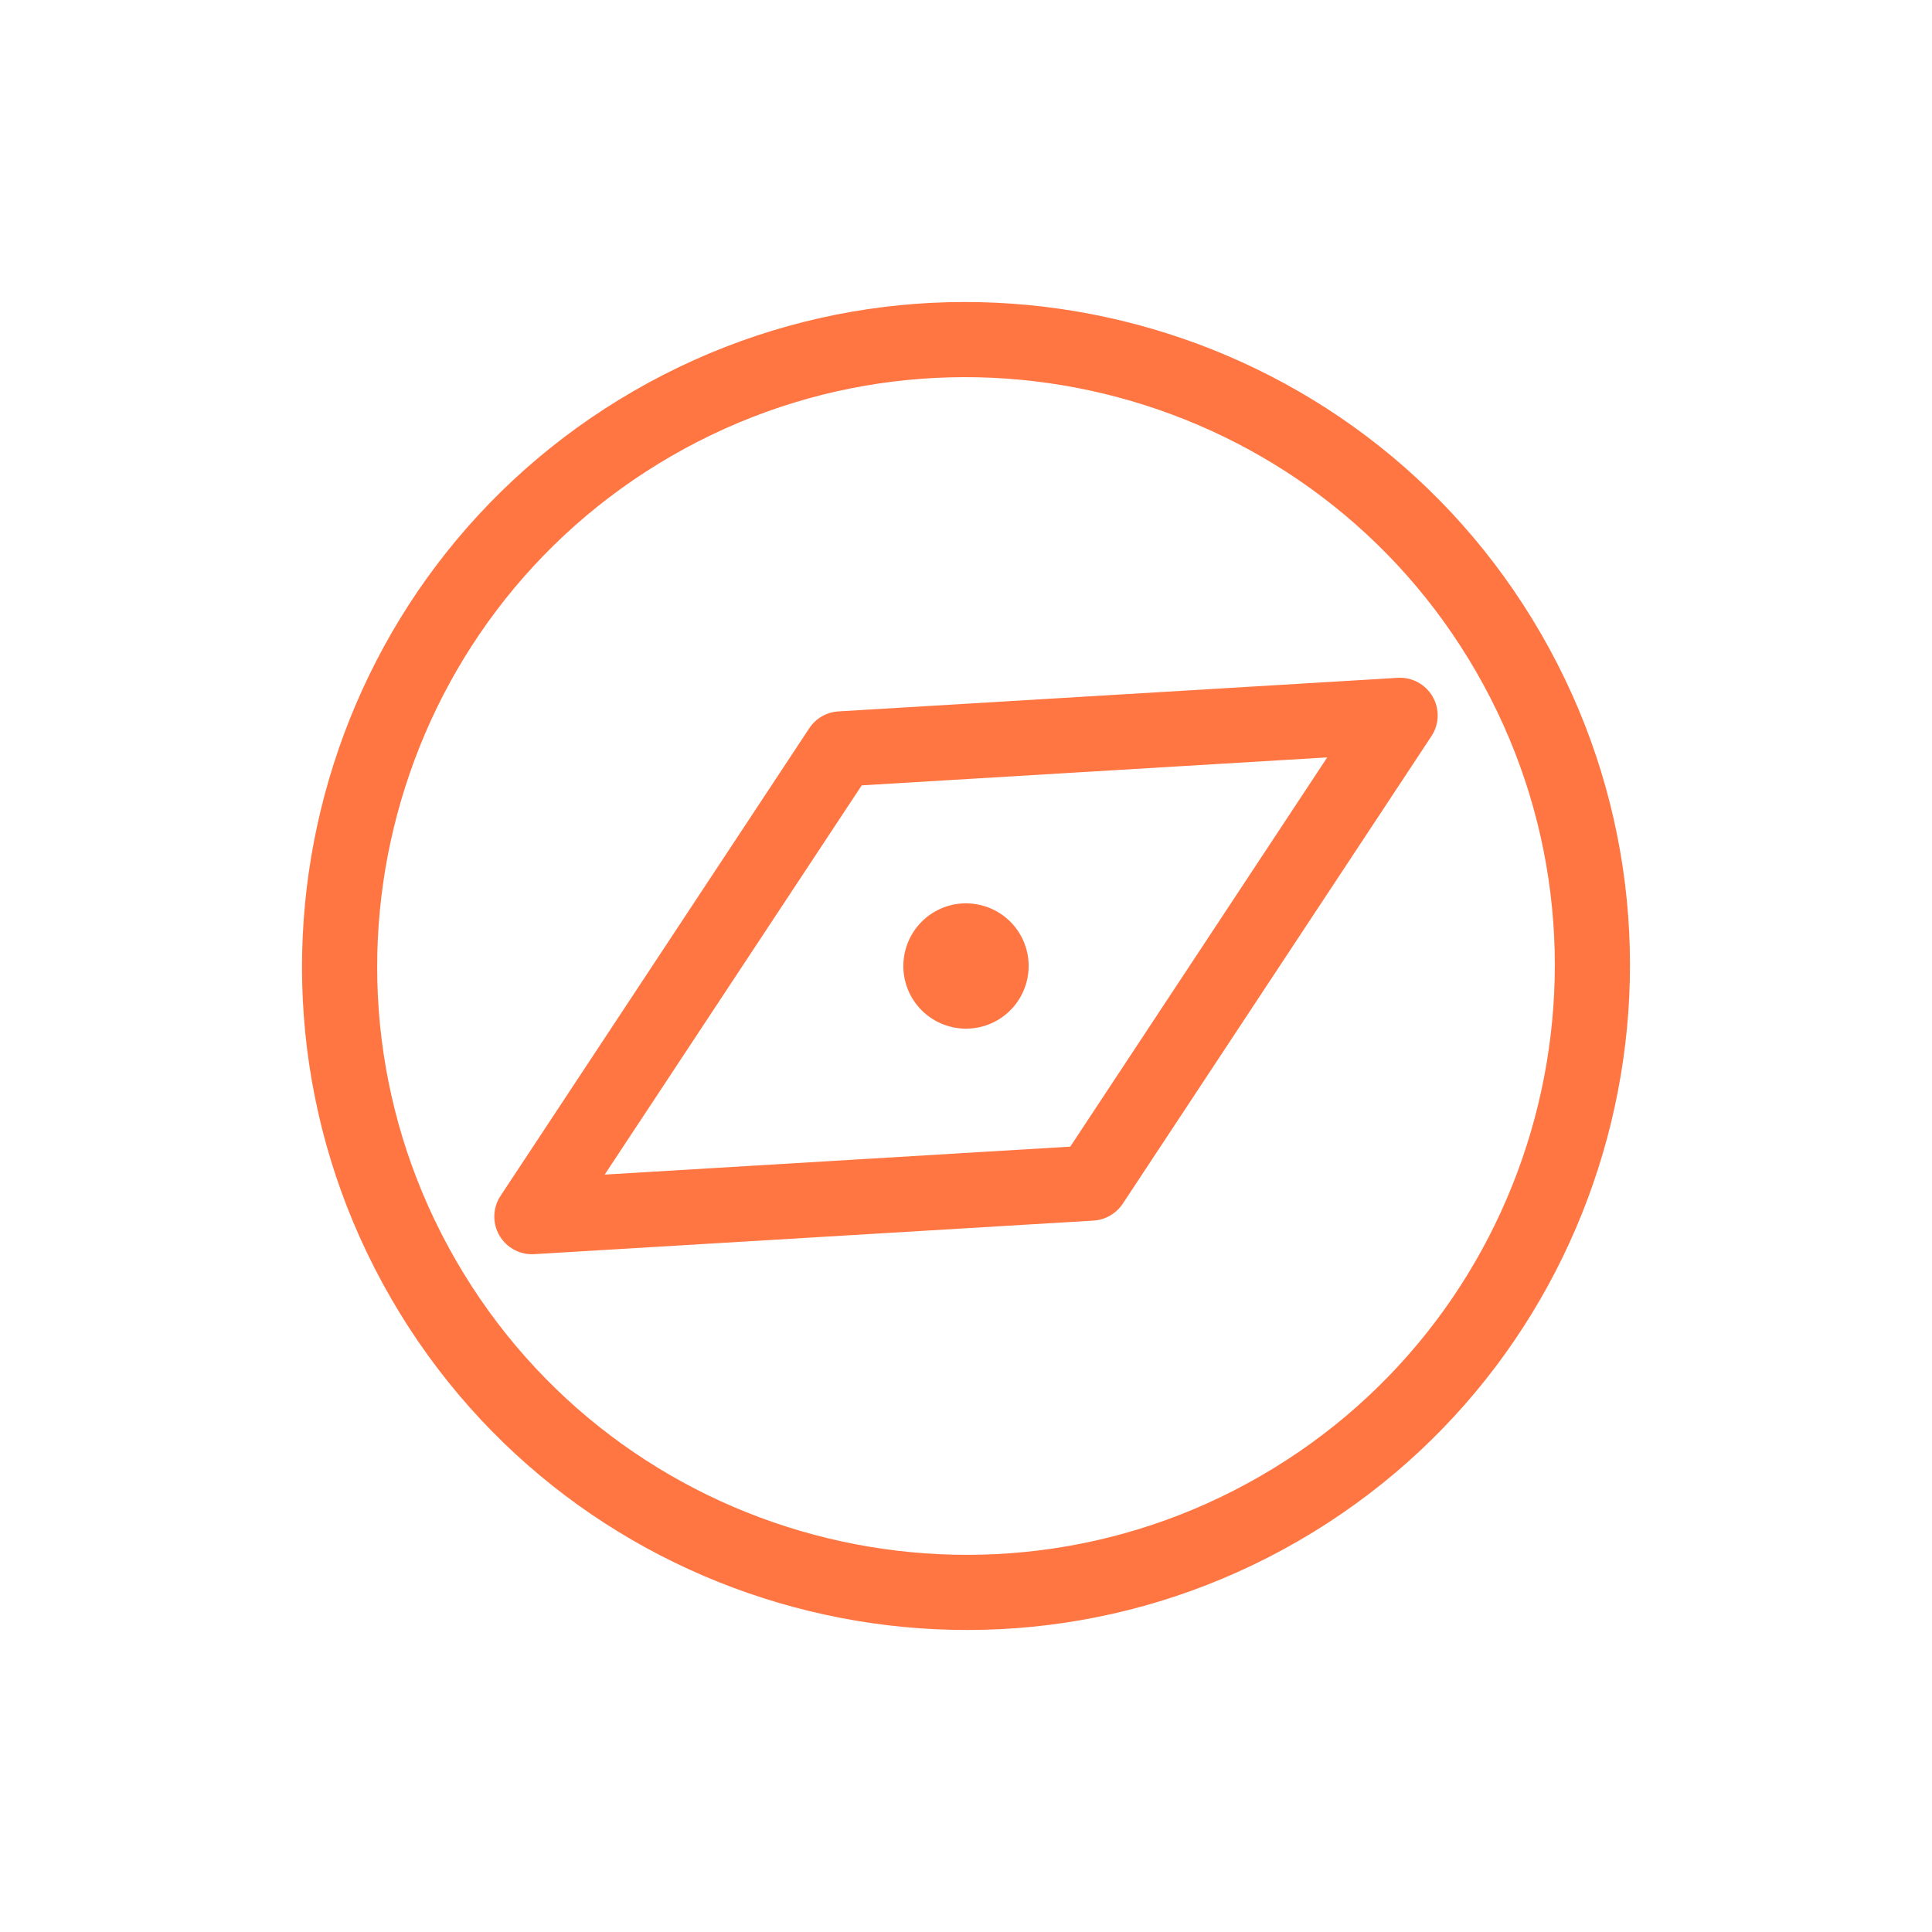
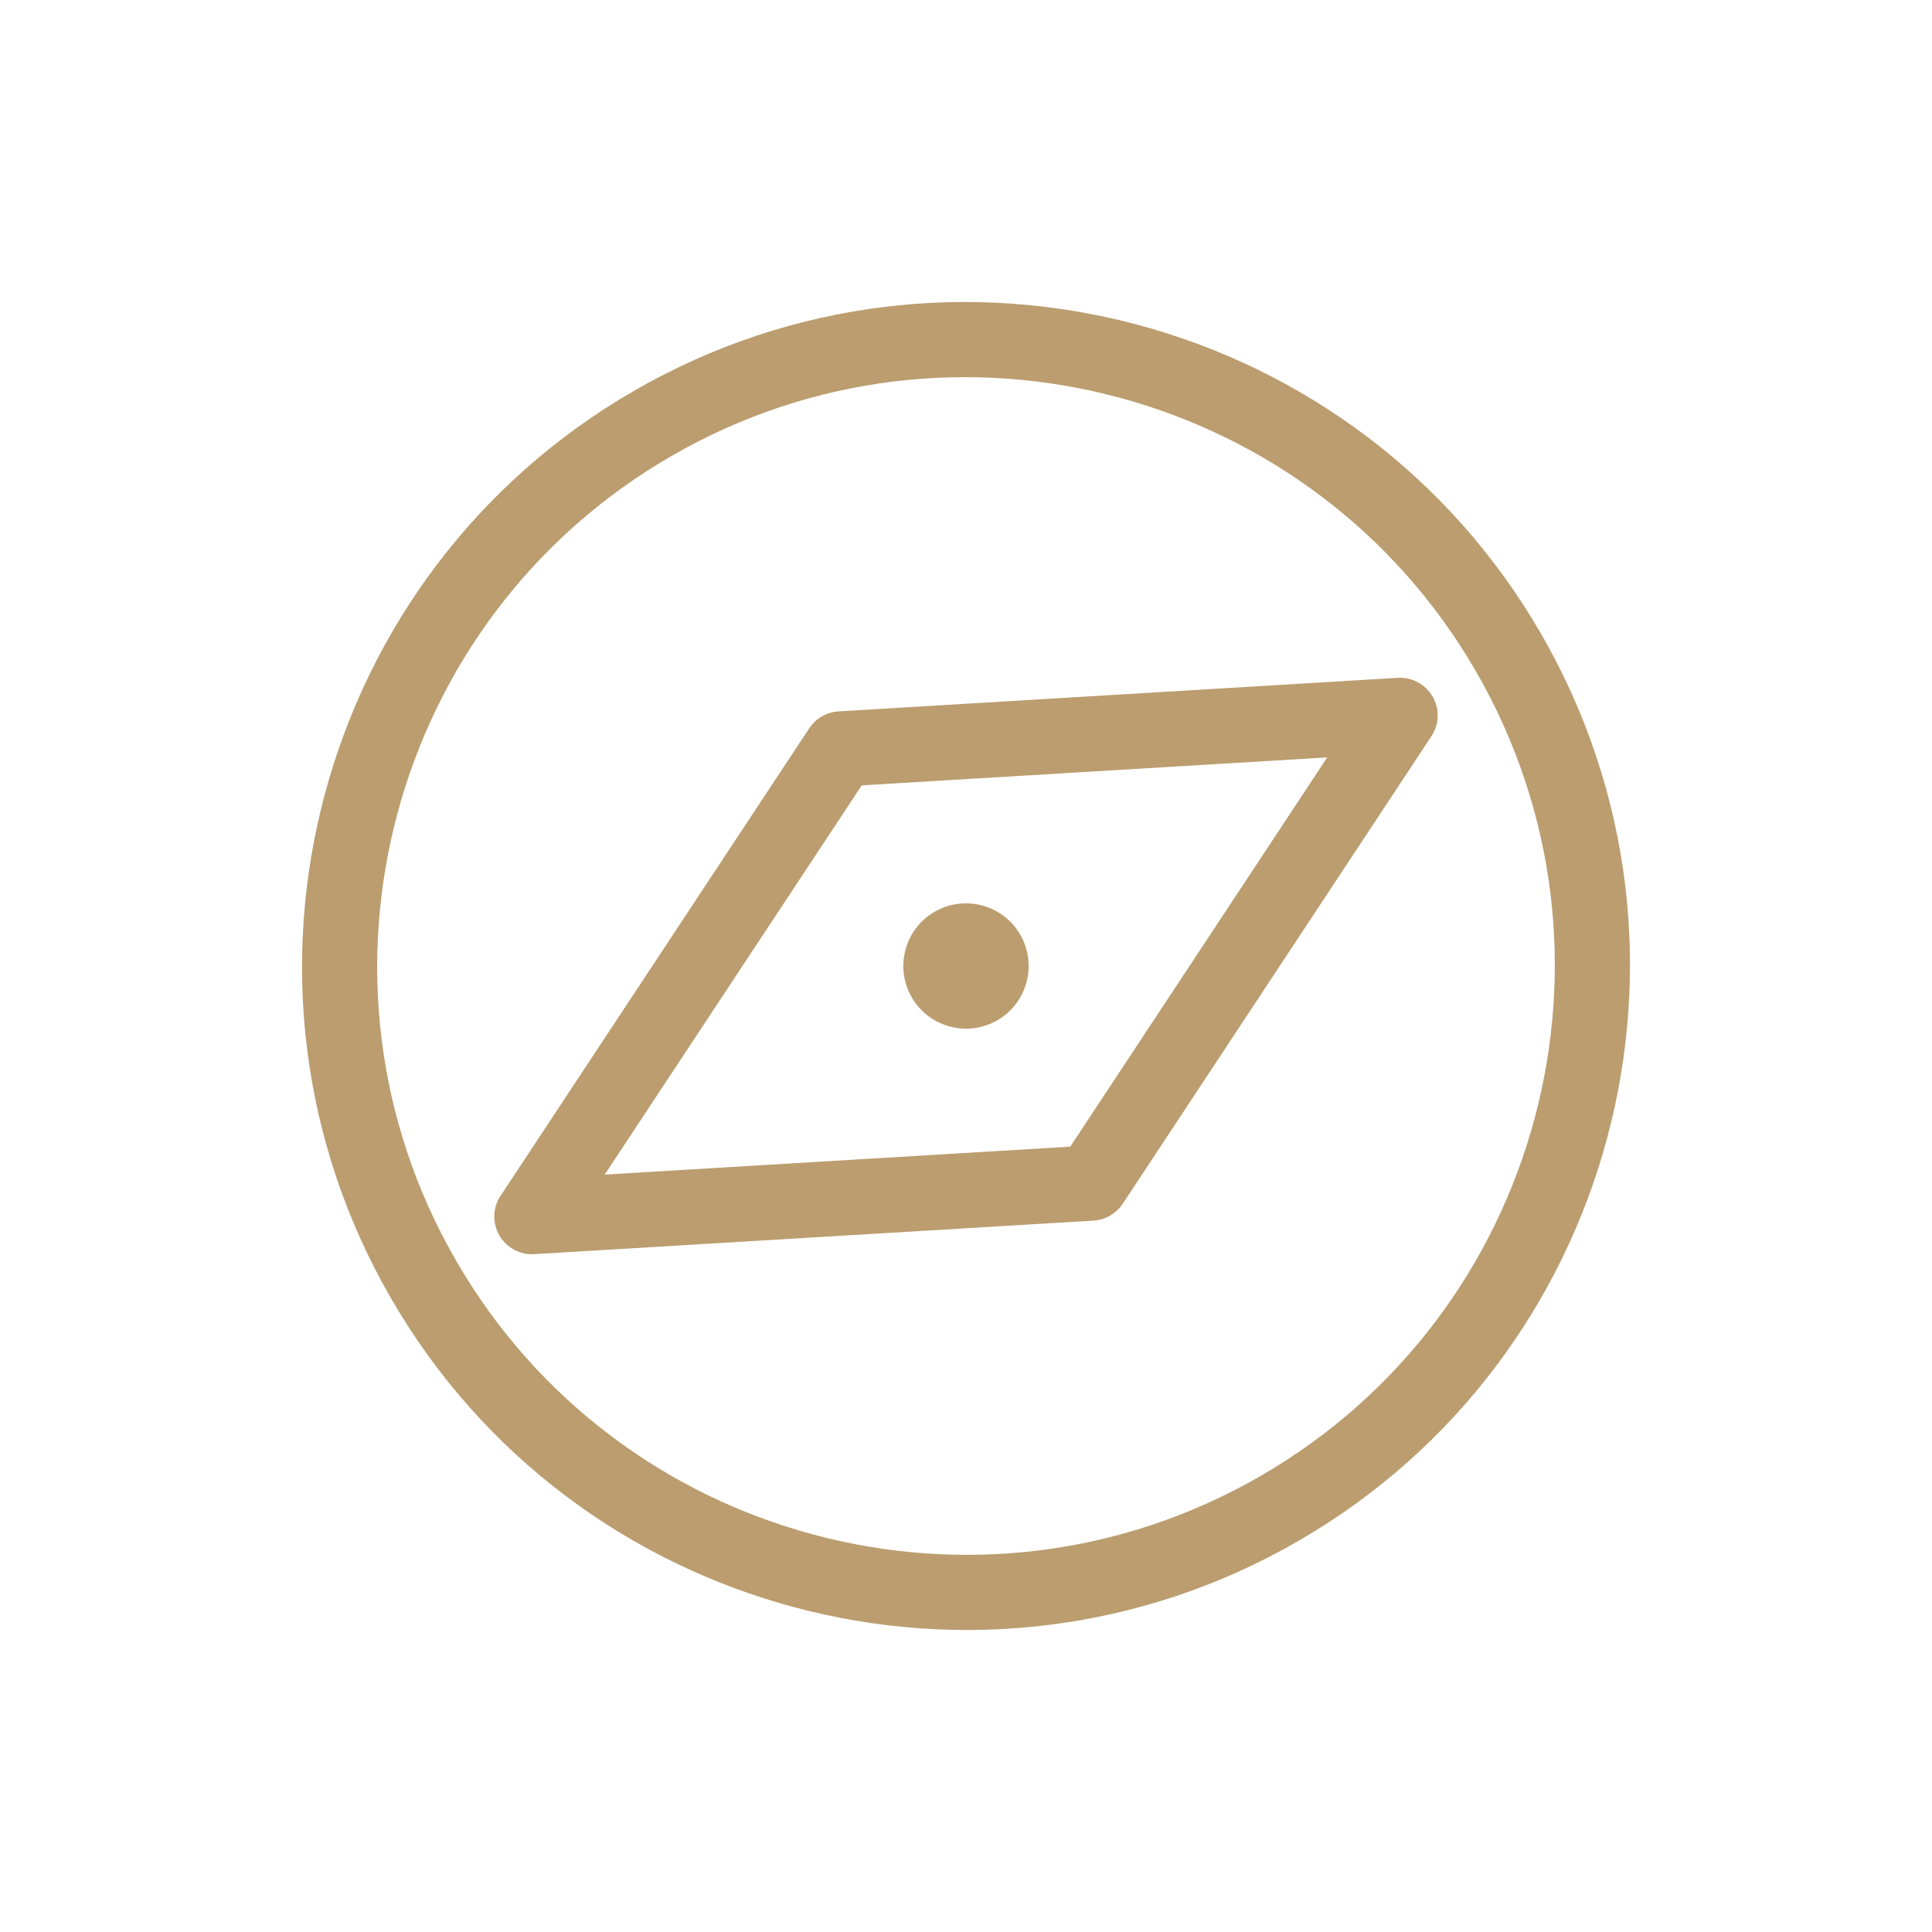
<svg xmlns="http://www.w3.org/2000/svg" width="32" height="32" viewBox="0 0 32 32" fill="none">
-   <path fill-rule="evenodd" clip-rule="evenodd" d="M15.481 15.101C15.977 14.815 16.612 14.985 16.899 15.481C17.185 15.977 17.015 16.612 16.519 16.899C16.023 17.185 15.388 17.015 15.101 16.519C14.815 16.023 14.985 15.388 15.481 15.101ZM17.727 18.992L10.016 19.455L14.273 13.008L21.983 12.545L17.727 18.992ZM23.153 11.227L13.888 11.783C13.691 11.795 13.513 11.898 13.404 12.062L8.29 19.808C8.16 20.005 8.153 20.258 8.271 20.462C8.389 20.666 8.612 20.787 8.847 20.773L18.112 20.217C18.21 20.211 18.304 20.182 18.387 20.134C18.469 20.086 18.541 20.02 18.596 19.938L23.71 12.192C23.84 11.995 23.847 11.742 23.729 11.538C23.611 11.334 23.388 11.213 23.153 11.227ZM20.877 24.448C16.218 27.138 10.241 25.535 7.552 20.877C4.863 16.219 6.464 10.242 11.123 7.552C15.781 4.862 21.759 6.465 24.448 11.123C27.137 15.781 25.536 21.758 20.877 24.448ZM10.5 6.474C5.247 9.507 3.441 16.247 6.474 21.5C9.506 26.753 16.247 28.559 21.5 25.526C26.753 22.494 28.559 15.753 25.526 10.5C22.493 5.247 15.753 3.441 10.5 6.474Z" fill="#FF7643" />
+   <path fill-rule="evenodd" clip-rule="evenodd" d="M15.481 15.101C15.977 14.815 16.612 14.985 16.899 15.481C17.185 15.977 17.015 16.612 16.519 16.899C16.023 17.185 15.388 17.015 15.101 16.519C14.815 16.023 14.985 15.388 15.481 15.101ZM17.727 18.992L10.016 19.455L14.273 13.008L21.983 12.545L17.727 18.992ZM23.153 11.227L13.888 11.783C13.691 11.795 13.513 11.898 13.404 12.062L8.29 19.808C8.16 20.005 8.153 20.258 8.271 20.462C8.389 20.666 8.612 20.787 8.847 20.773L18.112 20.217C18.21 20.211 18.304 20.182 18.387 20.134C18.469 20.086 18.541 20.02 18.596 19.938L23.71 12.192C23.84 11.995 23.847 11.742 23.729 11.538C23.611 11.334 23.388 11.213 23.153 11.227ZM20.877 24.448C16.218 27.138 10.241 25.535 7.552 20.877C4.863 16.219 6.464 10.242 11.123 7.552C15.781 4.862 21.759 6.465 24.448 11.123C27.137 15.781 25.536 21.758 20.877 24.448ZM10.5 6.474C5.247 9.507 3.441 16.247 6.474 21.5C9.506 26.753 16.247 28.559 21.5 25.526C26.753 22.494 28.559 15.753 25.526 10.5C22.493 5.247 15.753 3.441 10.5 6.474Z" fill="#bb9d6f" />
</svg>
